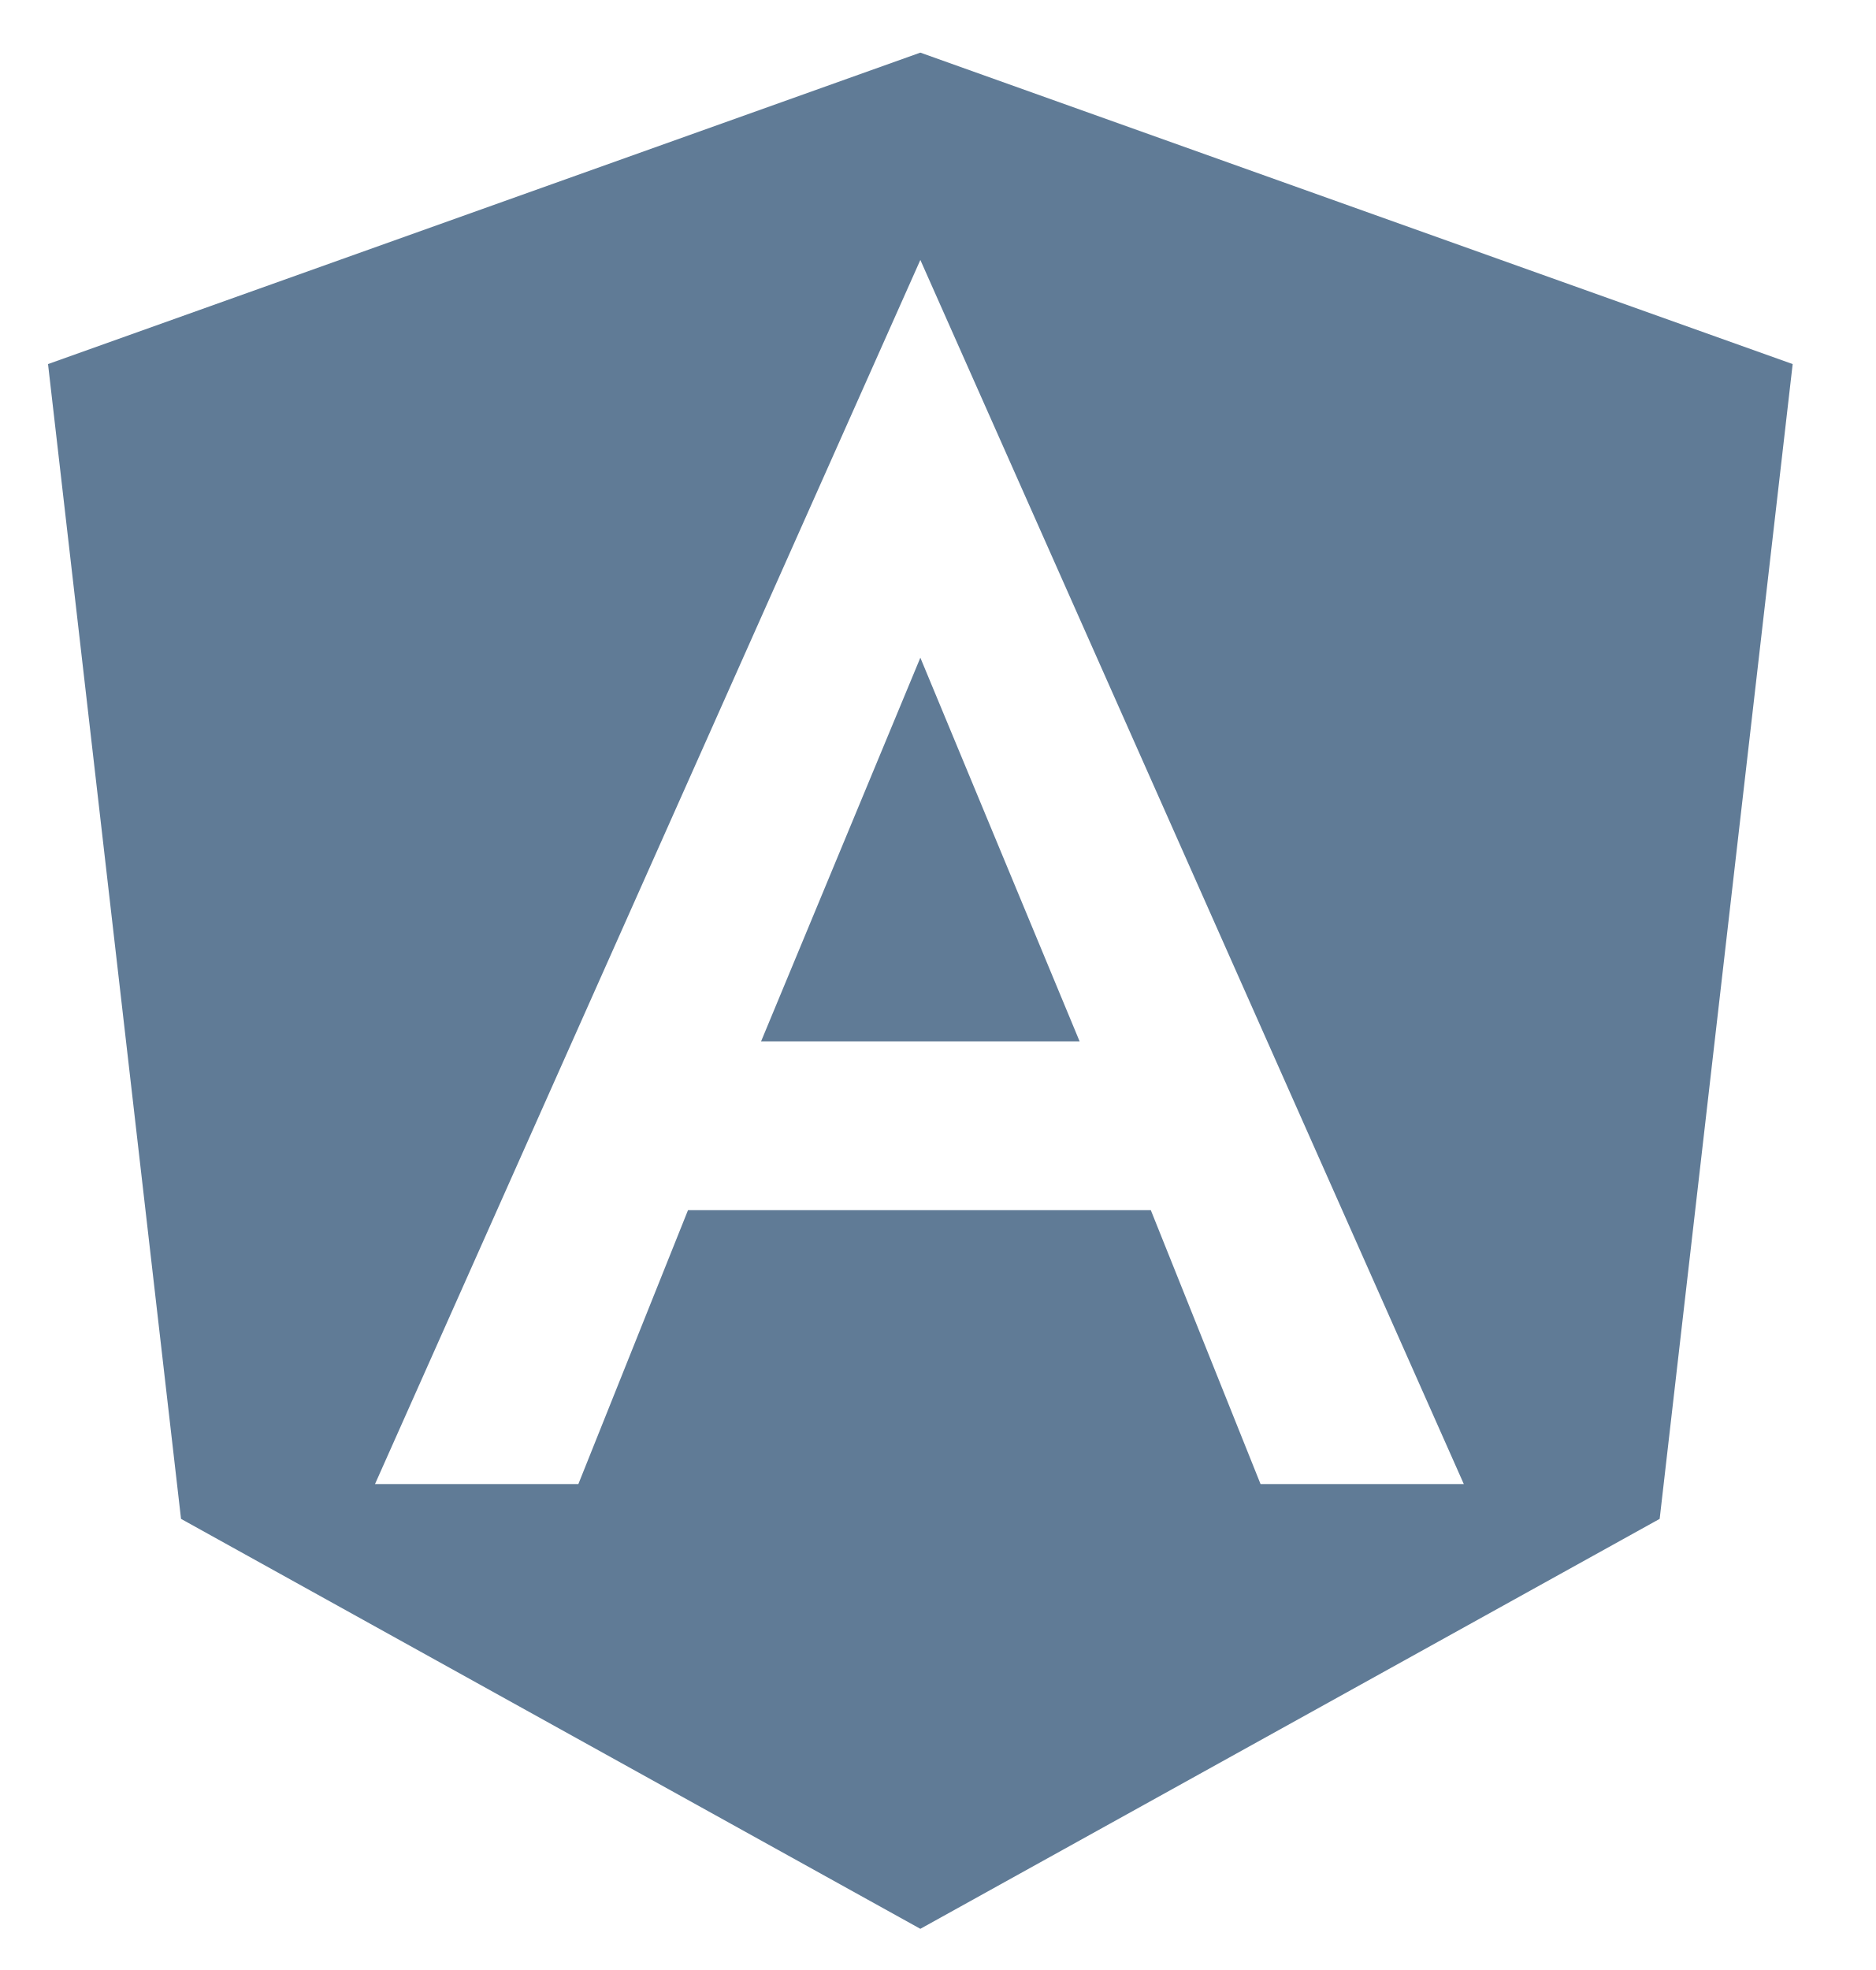
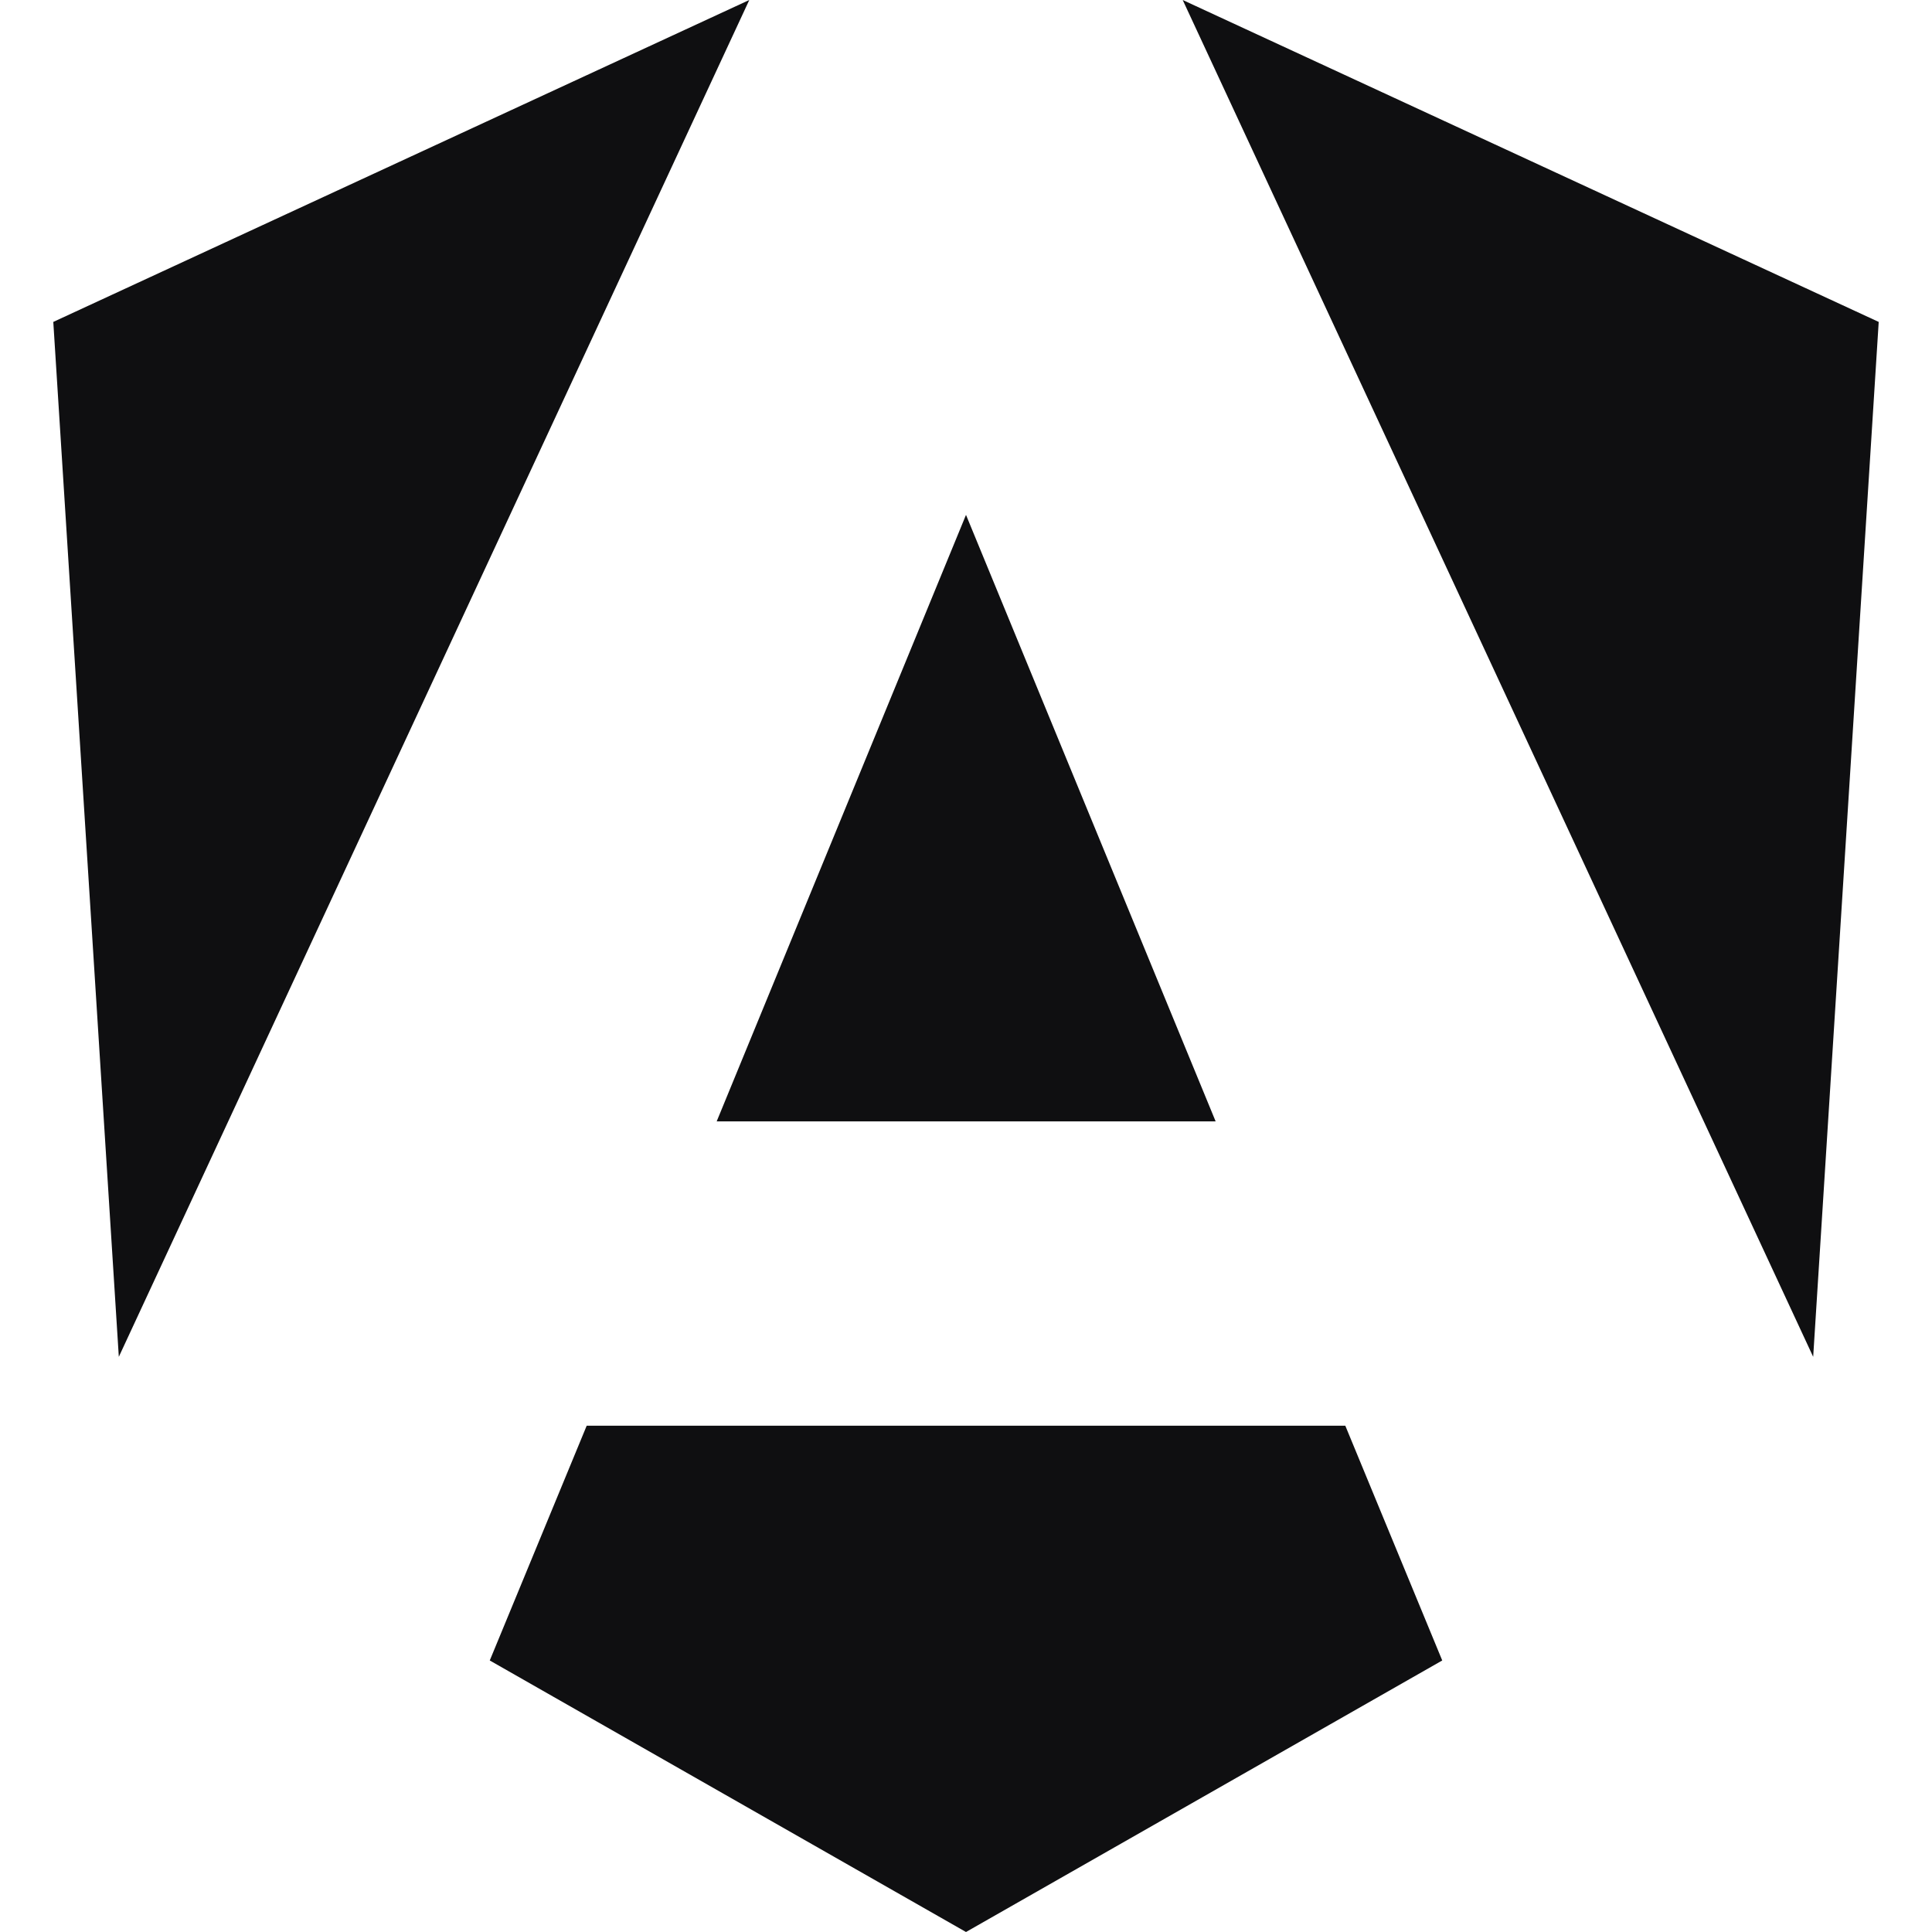
- <svg xmlns="http://www.w3.org/2000/svg" width="20" height="21" viewBox="0 0 20 21">
-   <path d="M9.812 0.561L19.112 3.881L17.694 16.191L9.812 20.561L1.93 16.191L0.512 3.881L9.812 0.561ZM9.812 2.771L3.998 15.82H6.166L7.335 12.9H12.269L13.439 15.82H15.606L9.812 2.771ZM11.51 11.101H8.114L9.812 7.011L11.51 11.101Z" fill="#607B96" />
+ <svg xmlns="http://www.w3.org/2000/svg" fill="#0F0F11" role="img" viewBox="0 0 24 24">
+   <path d="M16.712 17.711H7.288l-1.204 2.916L12 24l5.916-3.373-1.204-2.916ZM14.692 0l7.832 16.855.814-12.856L14.692 0ZM9.308 0 .662 3.999l.814 12.856L9.308 0Zm-.405 13.93h6.198L12 6.396 8.903 13.93Z" />
</svg>
